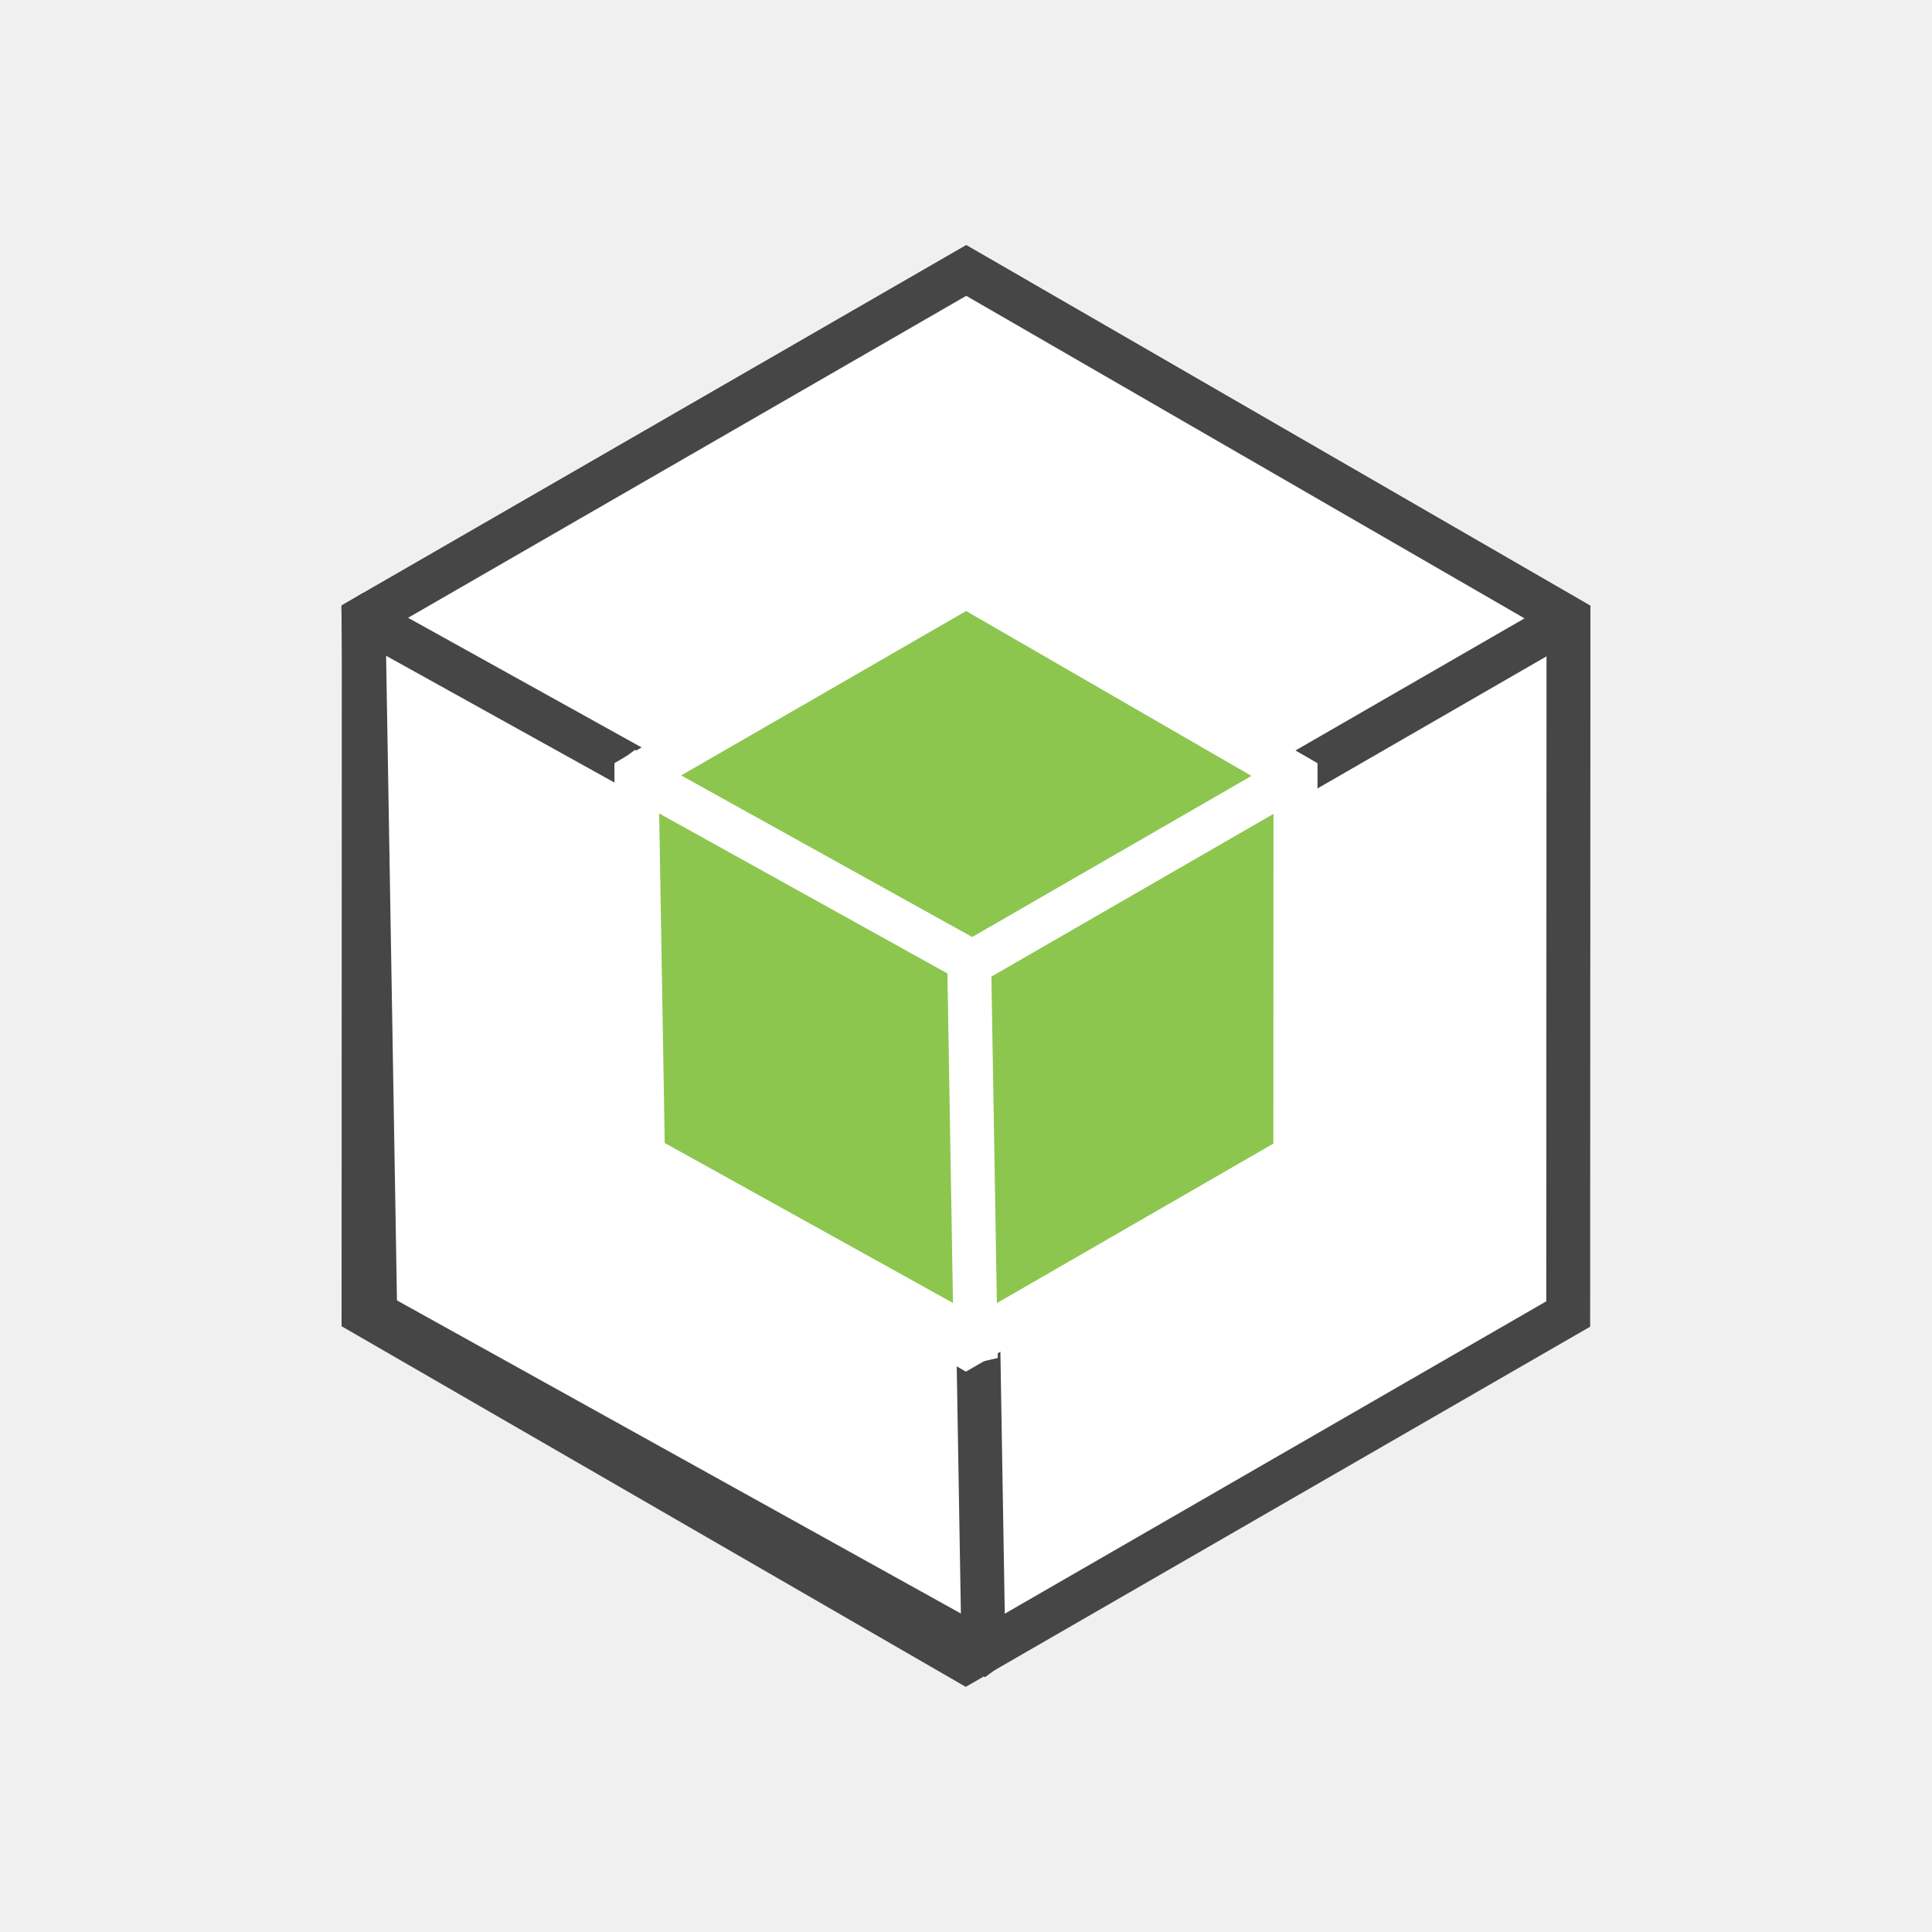
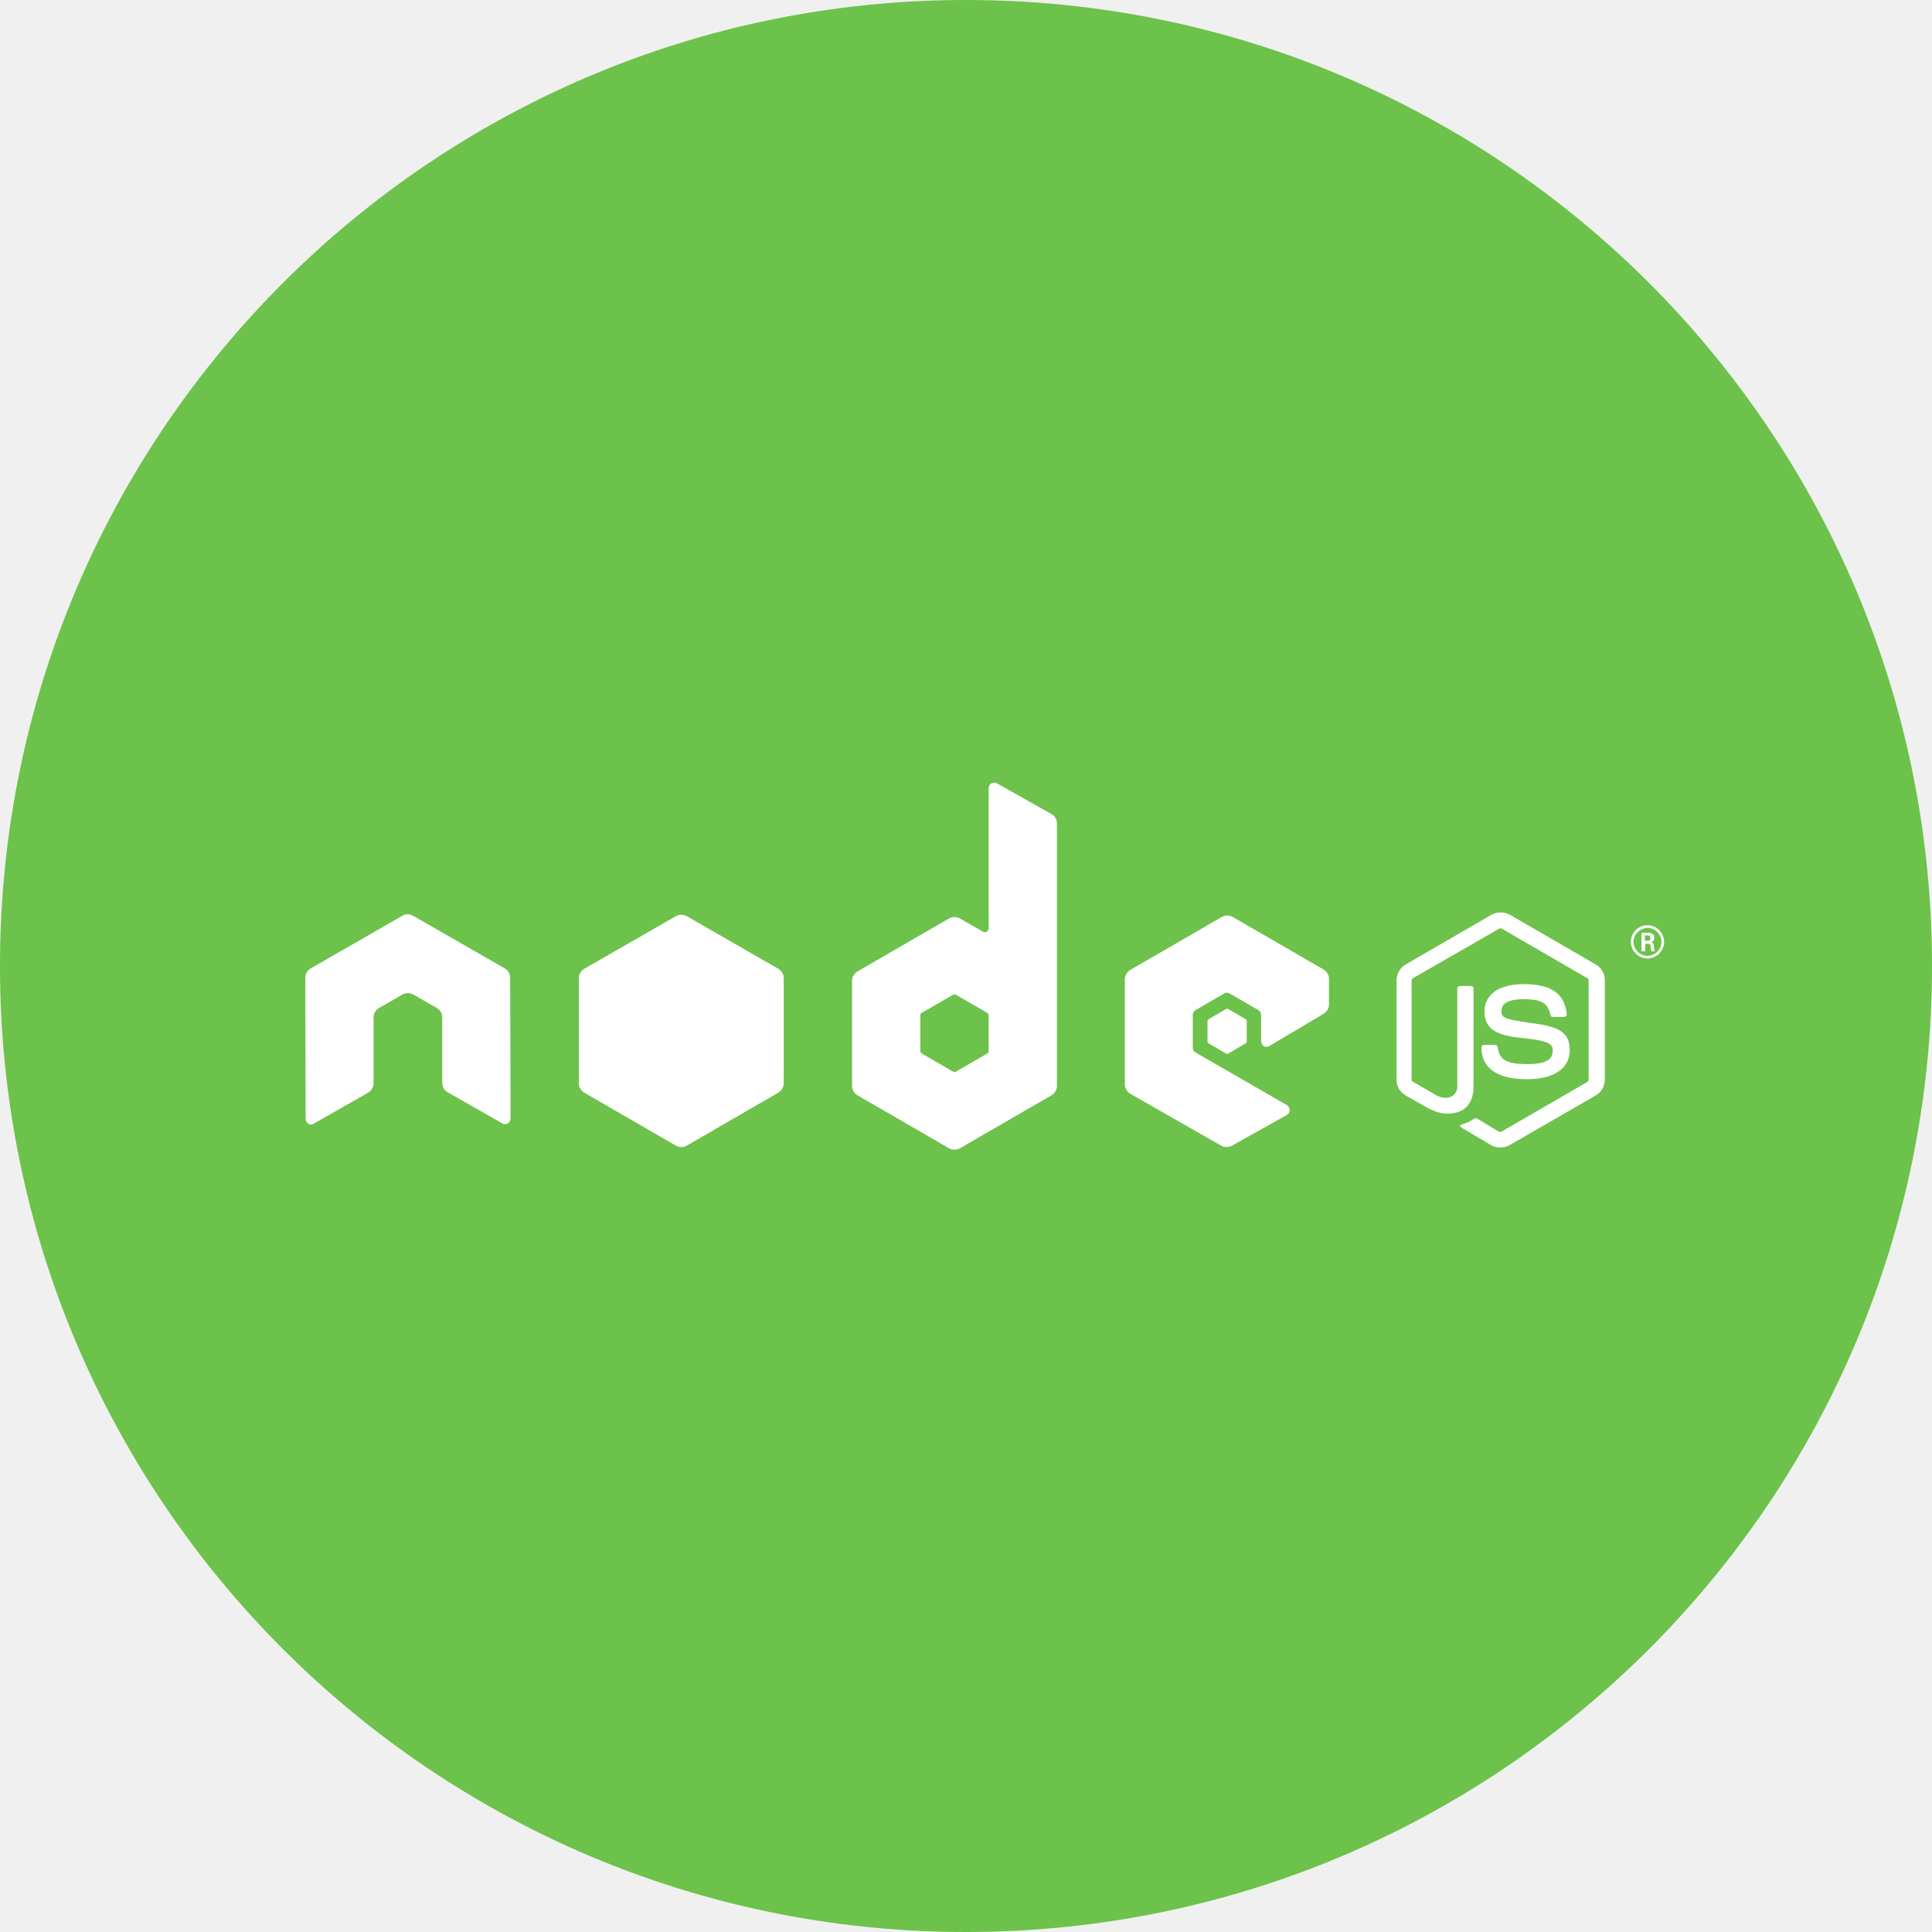
- <svg xmlns="http://www.w3.org/2000/svg" enable-background="new 0 0 100 100" height="100px" version="1.1" viewBox="0 0 100 100" width="100px" xml:space="preserve">
-   <g id="Layer_1">
+ <svg xmlns="http://www.w3.org/2000/svg" enable-background="new 0 0 512 512" id="Layer_1" version="1.1" viewBox="0 0 512 512" xml:space="preserve">
+   <circle cx="256" cy="256" fill="#6CC24A" id="ellipse" r="256" />
+   <g id="logo">
+     <path d="M135.2,259.1c0-1.1-0.6-2-1.5-2.5l-24.2-13.9c-0.4-0.2-0.9-0.4-1.3-0.4c0,0-0.2,0-0.3,0   c-0.5,0-0.9,0.1-1.3,0.4l-24.2,13.9c-0.9,0.5-1.5,1.5-1.5,2.5l0.1,37.4c0,0.5,0.3,1,0.7,1.3c0.4,0.3,1,0.3,1.4,0l14.4-8.2   c0.9-0.5,1.5-1.5,1.5-2.5v-17.5c0-1,0.6-2,1.5-2.5l6.1-3.5c0.5-0.3,1-0.4,1.5-0.4c0.5,0,1,0.1,1.5,0.4l6.1,3.5   c0.9,0.5,1.5,1.5,1.5,2.5V287c0,1,0.6,2,1.5,2.5l14.4,8.2c0.4,0.3,1,0.3,1.5,0c0.4-0.3,0.7-0.7,0.7-1.3L135.2,259.1z" fill="#FFFFFF" />
+     <path d="M264.2,207.6c-0.5-0.3-1-0.2-1.5,0c-0.4,0.3-0.7,0.7-0.7,1.3v37.1c0,0.4-0.2,0.7-0.5,0.9   c-0.3,0.2-0.7,0.2-1,0l-6.1-3.5c-0.9-0.5-2-0.5-2.9,0l-24.2,14c-0.9,0.5-1.5,1.5-1.5,2.5v27.9c0,1,0.6,2,1.5,2.5l24.2,14   c0.9,0.5,2,0.5,2.9,0l24.2-14c0.9-0.5,1.5-1.5,1.5-2.5v-69.6c0-1.1-0.6-2-1.5-2.5L264.2,207.6z M262,278.6c0,0.3-0.1,0.5-0.4,0.6   l-8.3,4.8c-0.2,0.1-0.5,0.1-0.7,0l-8.3-4.8c-0.2-0.1-0.4-0.4-0.4-0.6V269c0-0.3,0.1-0.5,0.4-0.6l8.3-4.8c0.2-0.1,0.5-0.1,0.7,0   l8.3,4.8c0.2,0.1,0.4,0.4,0.4,0.6L262,278.6L262,278.6z" fill="#FFFFFF" />
+     <path d="M350.7,268.7c0.9-0.5,1.5-1.5,1.5-2.5v-6.8c0-1-0.6-2-1.5-2.5l-24-13.9c-0.9-0.5-2-0.5-2.9,0l-24.2,14   c-0.9,0.5-1.5,1.5-1.5,2.5v27.9c0,1,0.6,2,1.5,2.5l24,13.7c0.9,0.5,2,0.5,2.9,0l14.5-8.1c0.5-0.3,0.7-0.7,0.8-1.3   c0-0.5-0.3-1-0.7-1.3l-24.3-14c-0.5-0.3-0.7-0.7-0.7-1.3V269c0-0.5,0.3-1,0.7-1.3l7.6-4.4c0.4-0.3,1-0.3,1.5,0l7.6,4.4   c0.5,0.3,0.7,0.7,0.7,1.3v6.9c0,0.5,0.3,1,0.7,1.3c0.5,0.3,1,0.3,1.5,0L350.7,268.7z" fill="#FFFFFF" />
+     <path d="M179.1,242.8c0.9-0.5,2-0.5,2.9,0l24.2,13.9c0.9,0.5,1.5,1.5,1.5,2.5v27.9c0,1-0.6,2-1.5,2.5l-24.2,14   c-0.9,0.5-2,0.5-2.9,0l-24.2-14c-0.9-0.5-1.5-1.5-1.5-2.5v-27.9c0-1,0.6-2,1.5-2.5L179.1,242.8z" fill="#FFFFFF" />
+     <path d="M397.6,304.1c-0.8,0-1.7-0.2-2.4-0.6l-7.6-4.5c-1.1-0.6-0.6-0.9-0.2-1c1.5-0.5,1.8-0.6,3.4-1.6   c0.2-0.1,0.4-0.1,0.6,0l5.8,3.5c0.2,0.1,0.5,0.1,0.7,0l22.8-13.2c0.2-0.1,0.3-0.4,0.3-0.6v-26.3c0-0.3-0.1-0.5-0.4-0.6L398,246.1   c-0.2-0.1-0.5-0.1-0.7,0l-22.8,13.1c-0.2,0.1-0.4,0.4-0.4,0.6v26.3c0,0.3,0.1,0.5,0.4,0.6l6.2,3.6c3.4,1.7,5.5-0.3,5.5-2.3v-26   c0-0.4,0.3-0.7,0.7-0.7h2.9c0.4,0,0.7,0.3,0.7,0.7v26c0,4.5-2.5,7.1-6.7,7.1c-1.3,0-2.4,0-5.3-1.4l-6-3.4c-1.5-0.9-2.4-2.4-2.4-4.2   v-26.3c0-1.7,0.9-3.3,2.4-4.2l22.8-13.2c1.4-0.8,3.4-0.8,4.8,0l22.8,13.2c1.5,0.9,2.4,2.4,2.4,4.2v26.3c0,1.7-0.9,3.3-2.4,4.2   L400,303.5C399.3,303.9,398.5,304.1,397.6,304.1z" fill="#FFFFFF" />
+     <path d="M404.7,286c-10,0-12.1-4.6-12.1-8.4c0-0.4,0.3-0.7,0.7-0.7h2.9c0.3,0,0.6,0.2,0.7,0.6   c0.4,3,1.8,4.5,7.8,4.5c4.8,0,6.8-1.1,6.8-3.6c0-1.5-0.6-2.6-8-3.3c-6.2-0.6-10.1-2-10.1-7c0-4.6,3.9-7.3,10.4-7.3   c7.3,0,10.9,2.5,11.4,8c0,0.2,0,0.4-0.2,0.5c-0.1,0.1-0.3,0.2-0.5,0.2h-3c-0.3,0-0.6-0.2-0.6-0.5c-0.7-3.2-2.4-4.2-7.1-4.2   c-5.2,0-5.9,1.8-5.9,3.2c0,1.7,0.7,2.1,7.8,3.1c7,0.9,10.3,2.2,10.3,7.2C416,283.1,411.9,286,404.7,286z" fill="#FFFFFF" />
+     <path d="M324.9,267.4c0.2-0.1,0.4-0.1,0.6,0l4.6,2.7c0.2,0.1,0.3,0.3,0.3,0.5v5.4c0,0.2-0.1,0.4-0.3,0.5l-4.6,2.7   c-0.2,0.1-0.4,0.1-0.6,0l-4.6-2.7c-0.2-0.1-0.3-0.3-0.3-0.5v-5.4c0-0.2,0.1-0.4,0.3-0.5L324.9,267.4z" fill="#FFFFFF" />
    <g>
-       <g>
-         <polygon fill="#FFFFFF" points="49.988,86 18.816,67.99      18.828,31.988 50.011,14 81.184,32.011 81.17,68.013    " stroke="#464646" stroke-miterlimit="10" stroke-width="2.272" />
-         <polygon fill="#FFFFFF" points="18.83,31.988 18.83,31.998      49.99,49.999 81.172,32.012 81.172,32.002 50.013,14    " stroke="#464646" stroke-miterlimit="10" stroke-width="2.272" />
-         <polygon fill="#FFFFFF" points="18.824,31.999 18.816,32.004      19.422,67.984 50.896,85.459 50.904,85.453 50.299,49.474    " stroke="#464646" stroke-miterlimit="10" stroke-width="2.272" />
-       </g>
-       <g>
-         <polygon fill="#8CC64F" points="49.994,69.684 32.95,59.837      32.956,40.152 50.007,30.315 67.053,40.163 67.044,59.85    " stroke="#FFFFFF" stroke-miterlimit="10" stroke-width="2.272" />
-         <polygon fill="#8CC64F" points="32.956,40.152 32.956,40.156      49.994,49.999 67.044,40.164 67.044,40.159 50.007,30.315    " stroke="#FFFFFF" stroke-miterlimit="10" stroke-width="2.272" />
-         <polygon fill="#8CC64F" points="32.954,40.157 32.95,40.16      33.281,59.835 50.491,69.388 50.495,69.387 50.164,49.712    " stroke="#FFFFFF" stroke-miterlimit="10" stroke-width="2.272" />
-       </g>
+       <path d="M441,249.6c0,2.4-2,4.4-4.4,4.4c-2.4,0-4.4-2-4.4-4.4c0-2.5,2-4.4,4.4-4.4C439,245.2,441,247.2,441,249.6z     M432.9,249.6c0,2,1.7,3.7,3.7,3.7c2,0,3.7-1.7,3.7-3.7c0-2-1.7-3.7-3.7-3.7C434.6,246,432.9,247.6,432.9,249.6z M435,247.2h1.7    c0.6,0,1.7,0,1.7,1.3c0,0.9-0.6,1.1-0.9,1.2c0.7,0,0.7,0.5,0.8,1.1c0,0.4,0.1,1.1,0.3,1.3h-1c0-0.2-0.2-1.5-0.2-1.6    c-0.1-0.3-0.2-0.4-0.5-0.4h-0.9v2h-1L435,247.2L435,247.2z M435.9,249.3h0.8c0.6,0,0.7-0.4,0.7-0.7c0-0.7-0.5-0.7-0.7-0.7h-0.8    L435.9,249.3C435.9,249.3,435.9,249.3,435.9,249.3z" fill="#FFFFFF" />
    </g>
-     <text fill="#231F20" font-family="'HelveticaNeue-MediumCond'" font-size="14" transform="matrix(1 0 0 1 38.1357 0)" />
  </g>
</svg>
